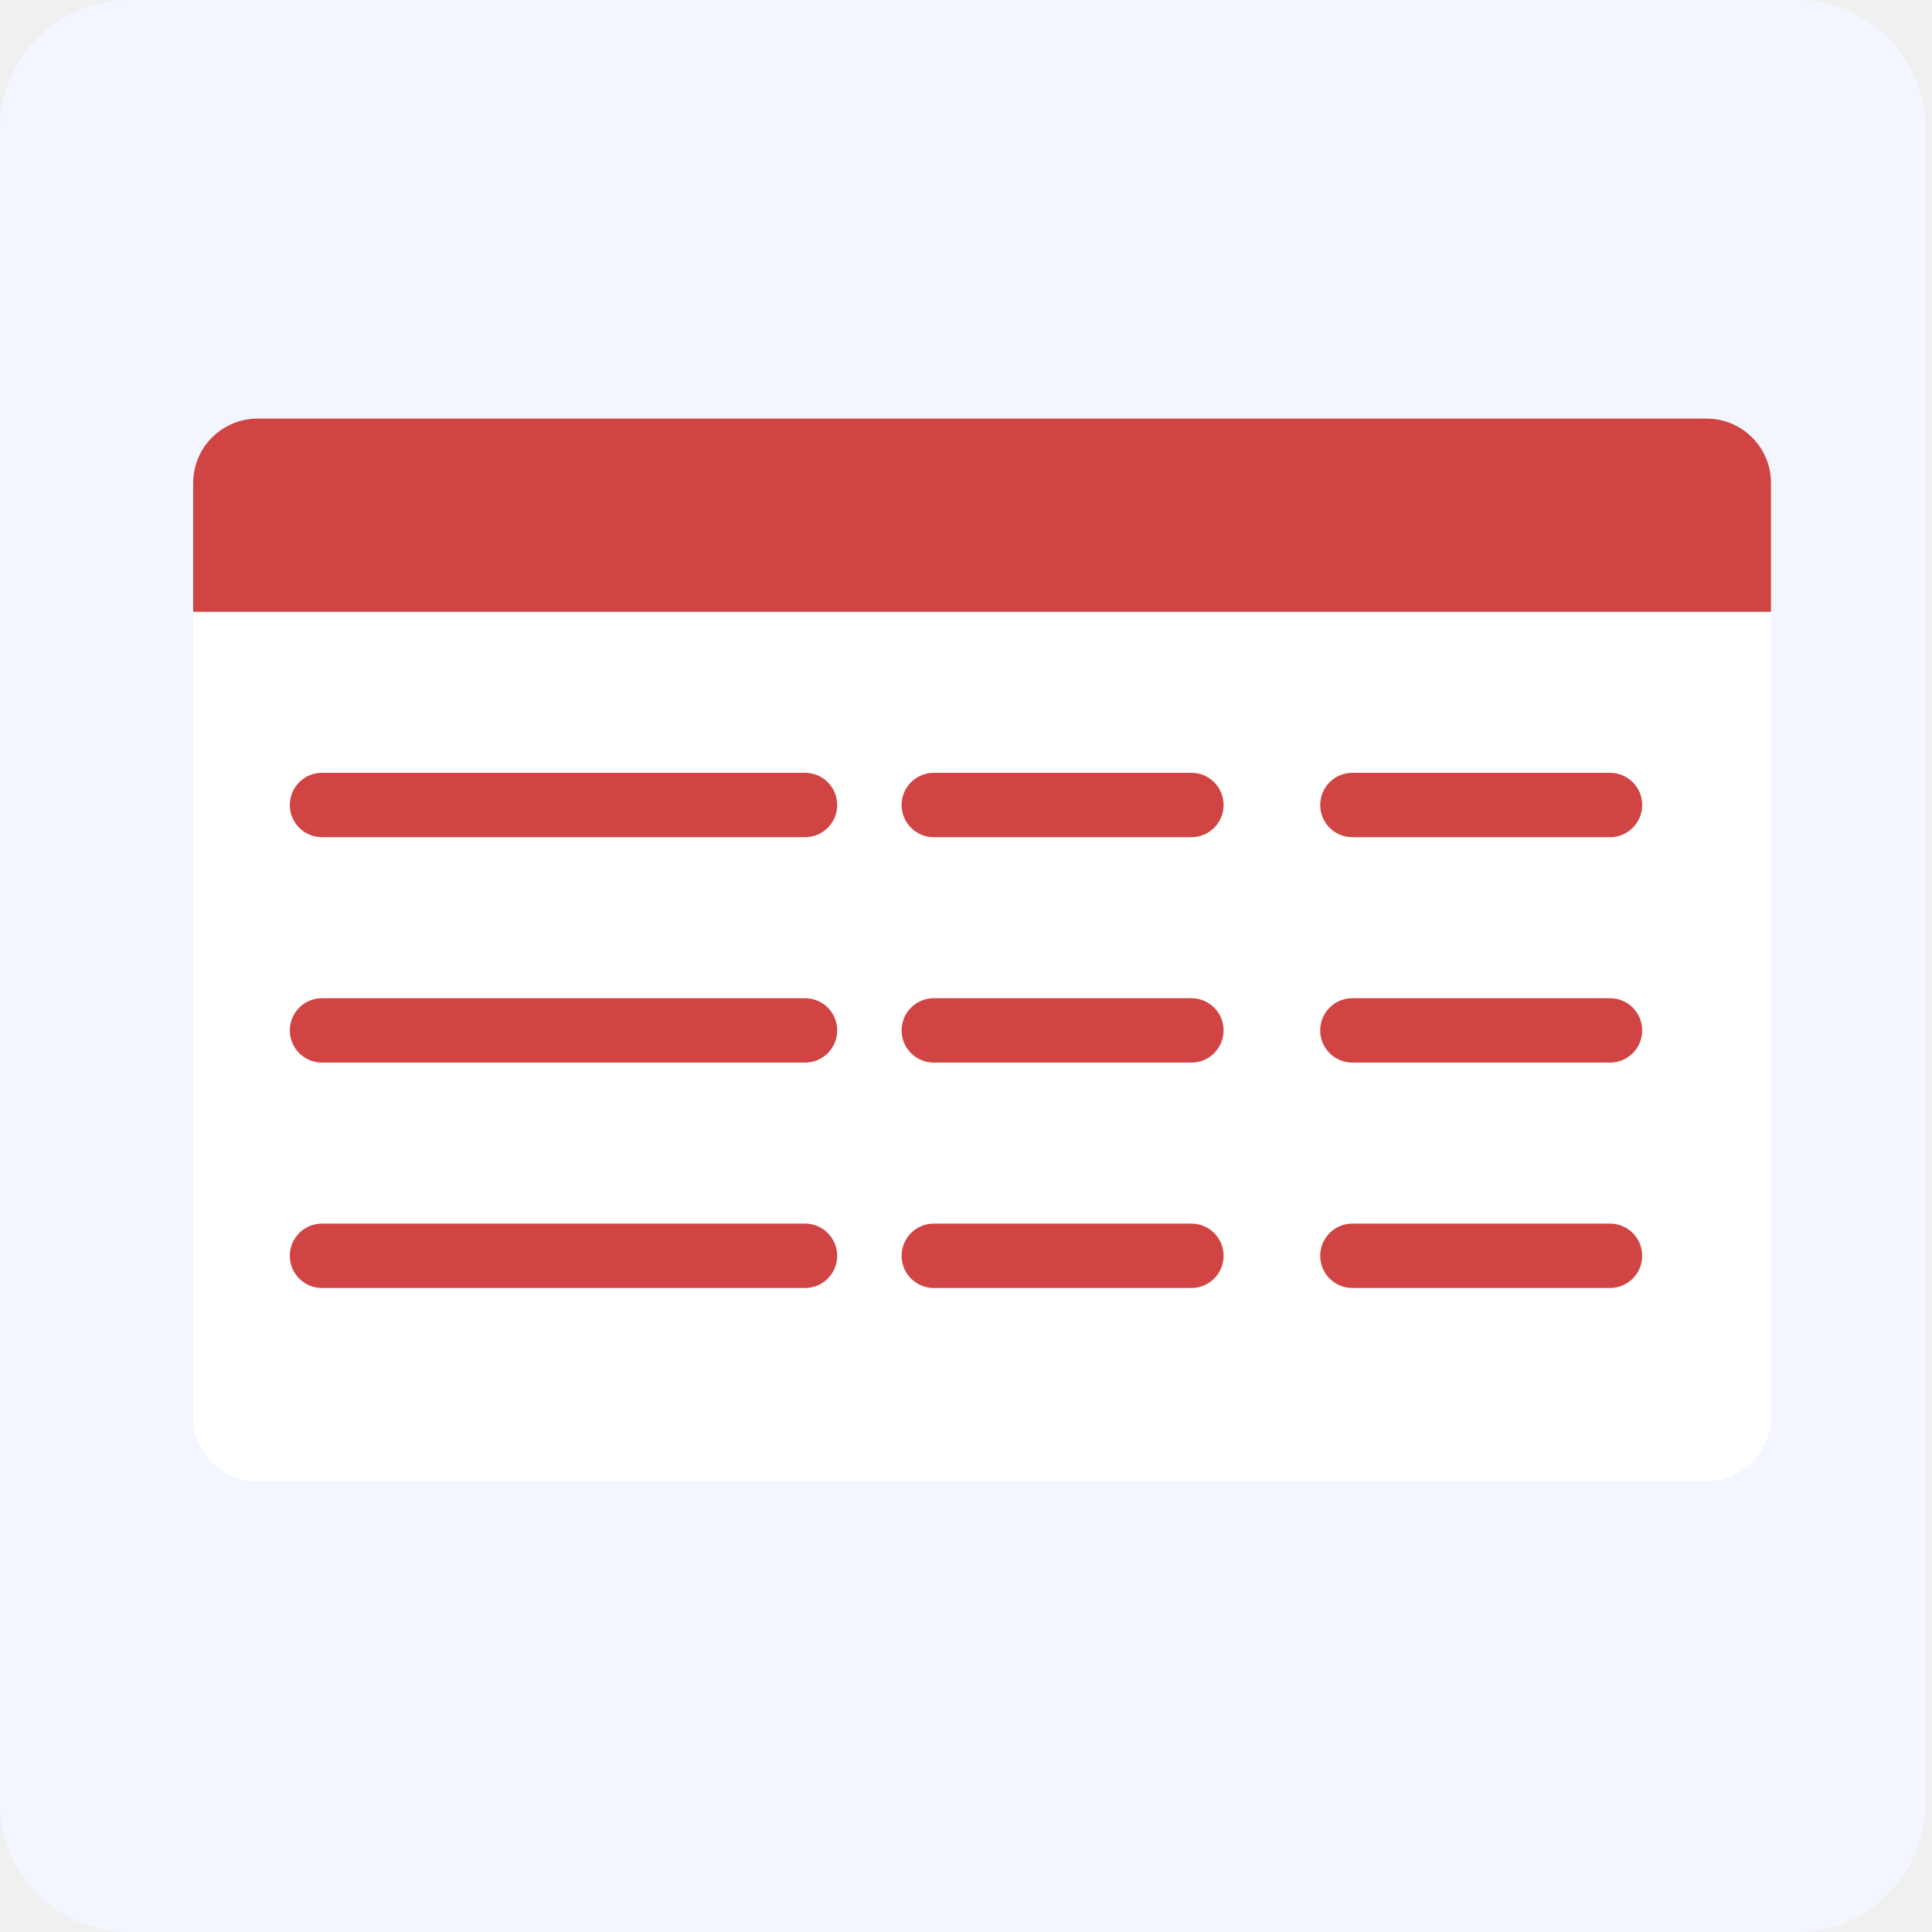
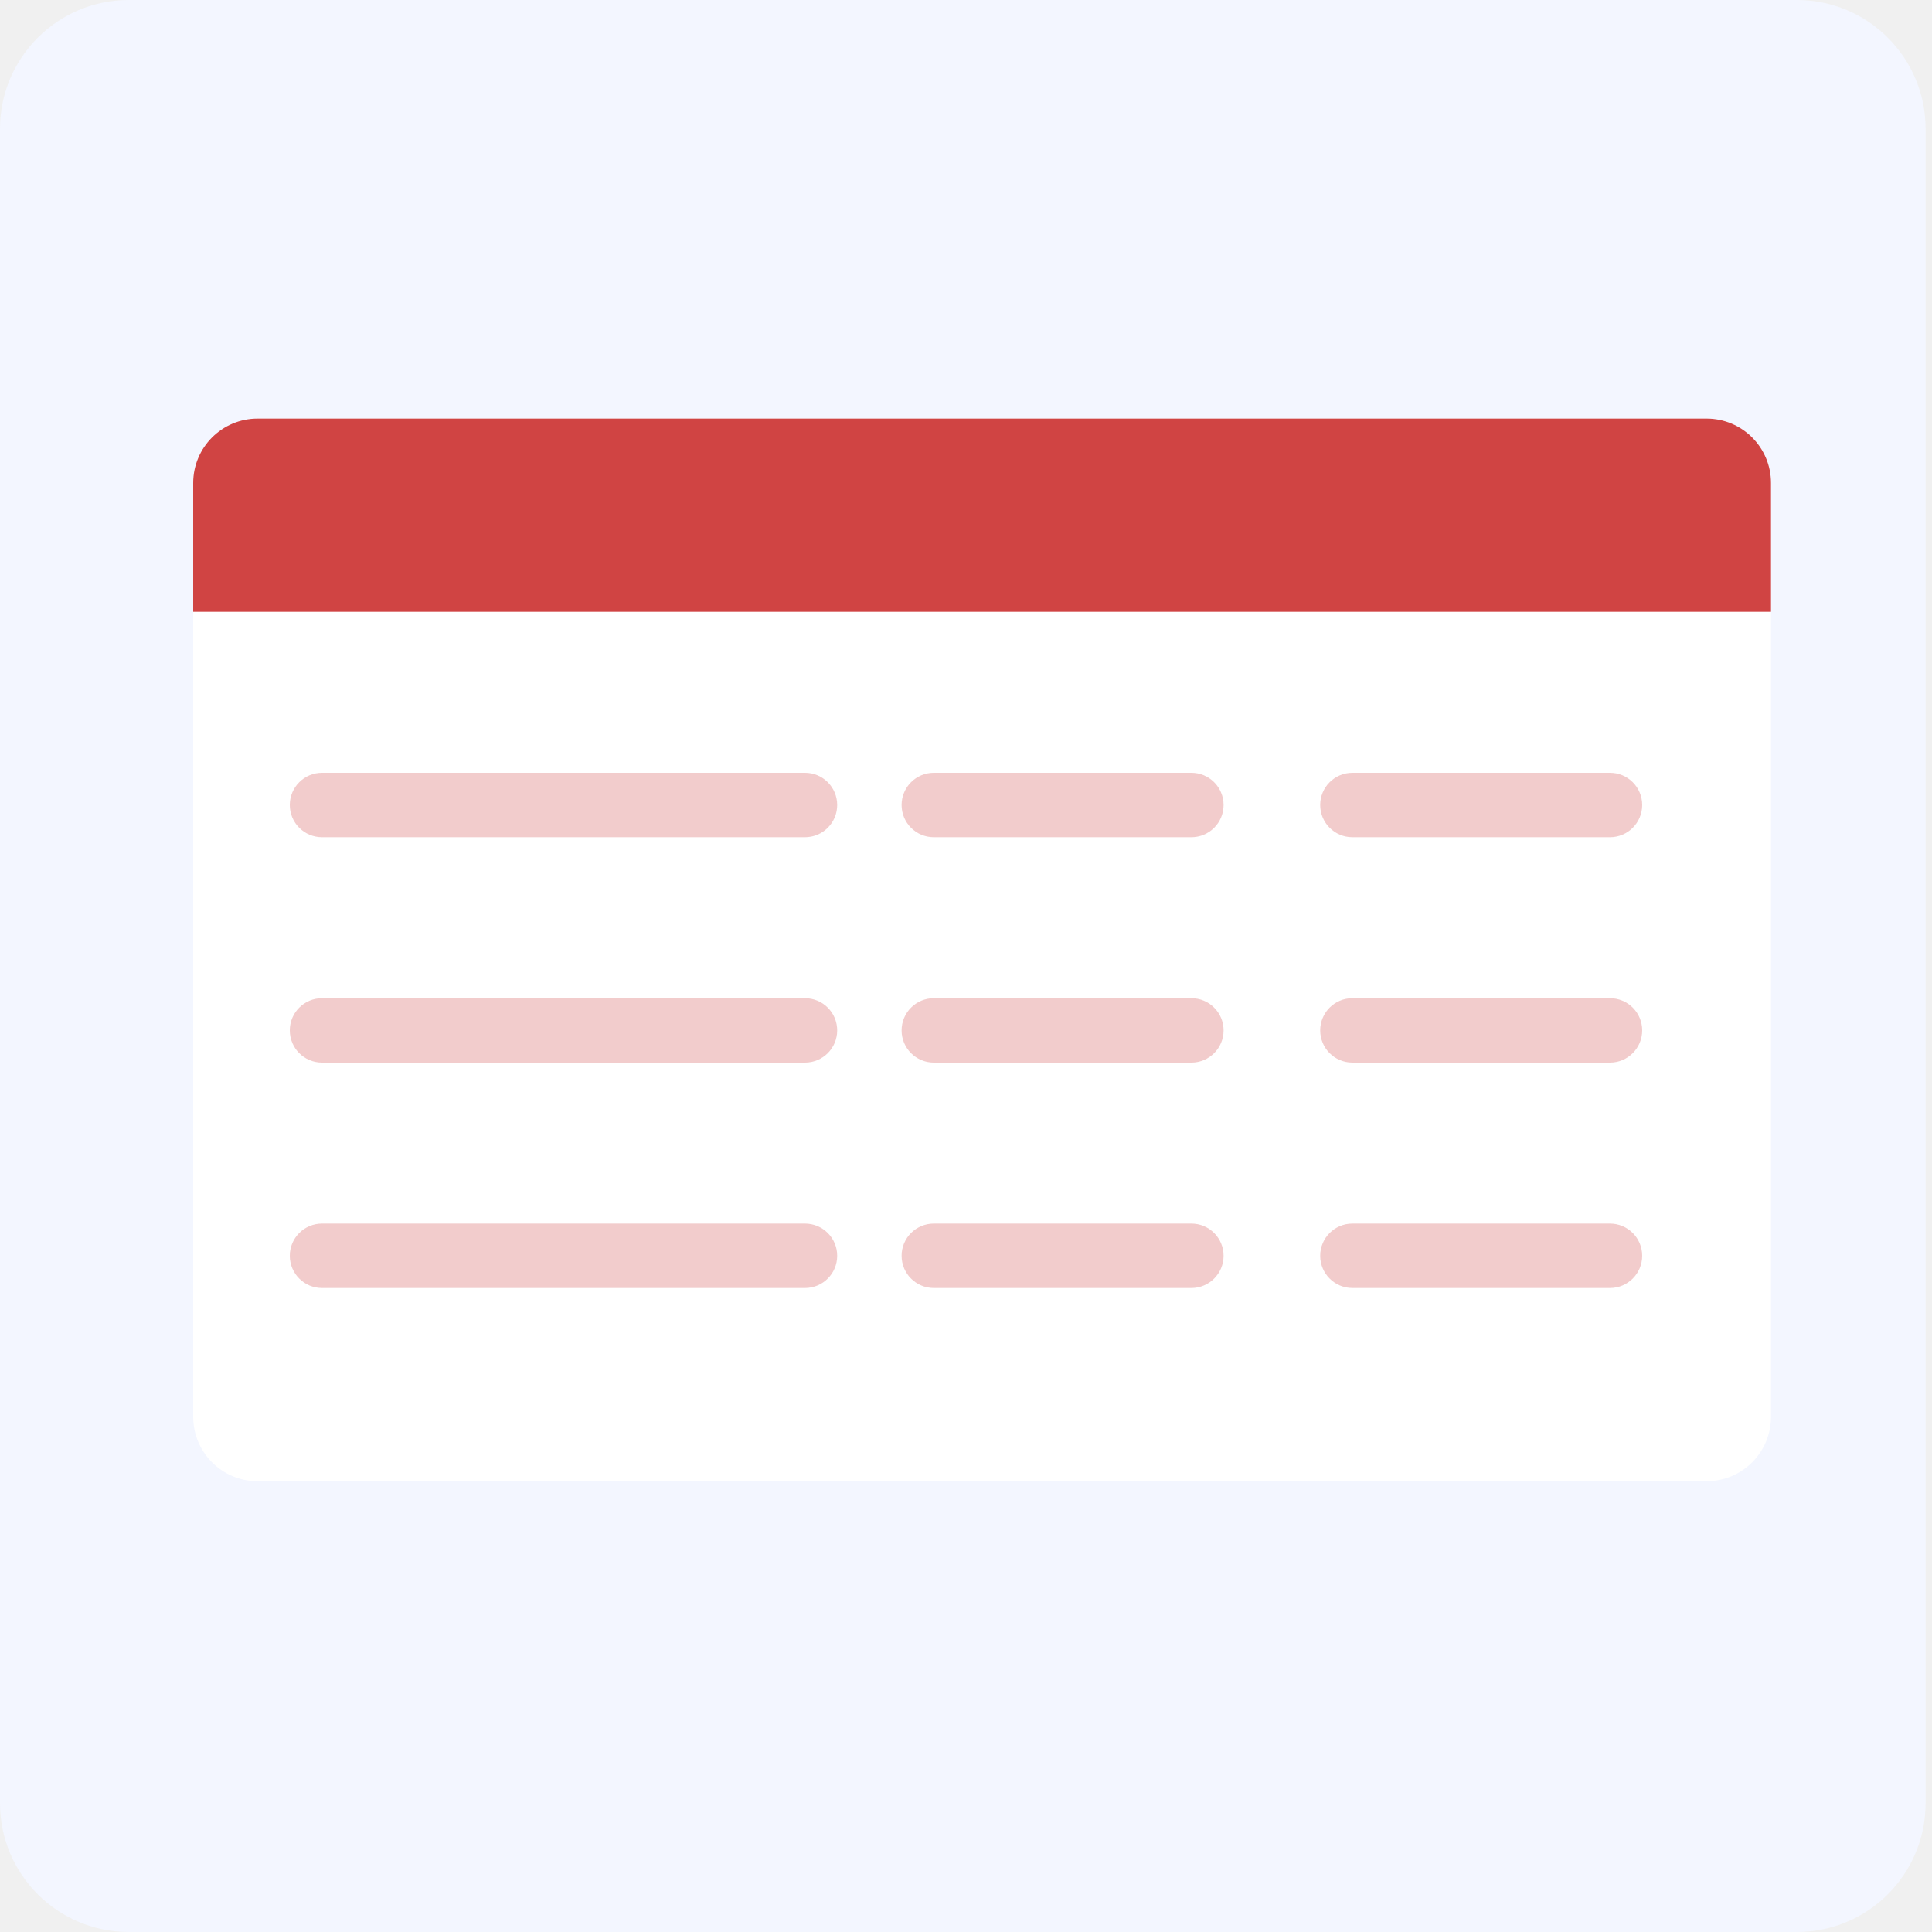
<svg xmlns="http://www.w3.org/2000/svg" width="60" height="60" viewBox="0 0 60 60" fill="none">
  <rect width="59.801" height="60" rx="4" fill="#F3F6FF" />
  <rect x="6" y="13" width="49" height="33" rx="2" fill="white" />
  <path d="M6 15C6 13.895 6.895 13 8 13H53C54.105 13 55 13.895 55 15V19H6V15Z" fill="#D04443" />
-   <rect x="9" y="24" width="17" height="2" rx="1" fill="#D04443" />
-   <rect x="28" y="24" width="10" height="2" rx="1" fill="#D04443" />
-   <rect x="41" y="24" width="10" height="2" rx="1" fill="#D04443" />
-   <rect x="9" y="31" width="17" height="2" rx="1" fill="#D04443" />
-   <rect x="28" y="31" width="10" height="2" rx="1" fill="#D04443" />
-   <rect x="41" y="31" width="10" height="2" rx="1" fill="#D04443" />
-   <rect x="9" y="38" width="17" height="2" rx="1" fill="#D04443" />
-   <rect x="28" y="38" width="10" height="2" rx="1" fill="#D04443" />
-   <rect x="41" y="38" width="10" height="2" rx="1" fill="#D04443" />
+   <rect x="9" y="24" width="17" height="2" rx="1" fill="#D04443" fill-opacity="0.27" />
+   <rect x="28" y="24" width="10" height="2" rx="1" fill="#D04443" fill-opacity="0.27" />
+   <rect x="41" y="24" width="10" height="2" rx="1" fill="#D04443" fill-opacity="0.27" />
+   <rect x="9" y="31" width="17" height="2" rx="1" fill="#D04443" fill-opacity="0.27" />
+   <rect x="28" y="31" width="10" height="2" rx="1" fill="#D04443" fill-opacity="0.27" />
+   <rect x="41" y="31" width="10" height="2" rx="1" fill="#D04443" fill-opacity="0.27" />
+   <rect x="9" y="38" width="17" height="2" rx="1" fill="#D04443" fill-opacity="0.27" />
+   <rect x="28" y="38" width="10" height="2" rx="1" fill="#D04443" fill-opacity="0.27" />
+   <rect x="41" y="38" width="10" height="2" rx="1" fill="#D04443" fill-opacity="0.27" />
</svg>
